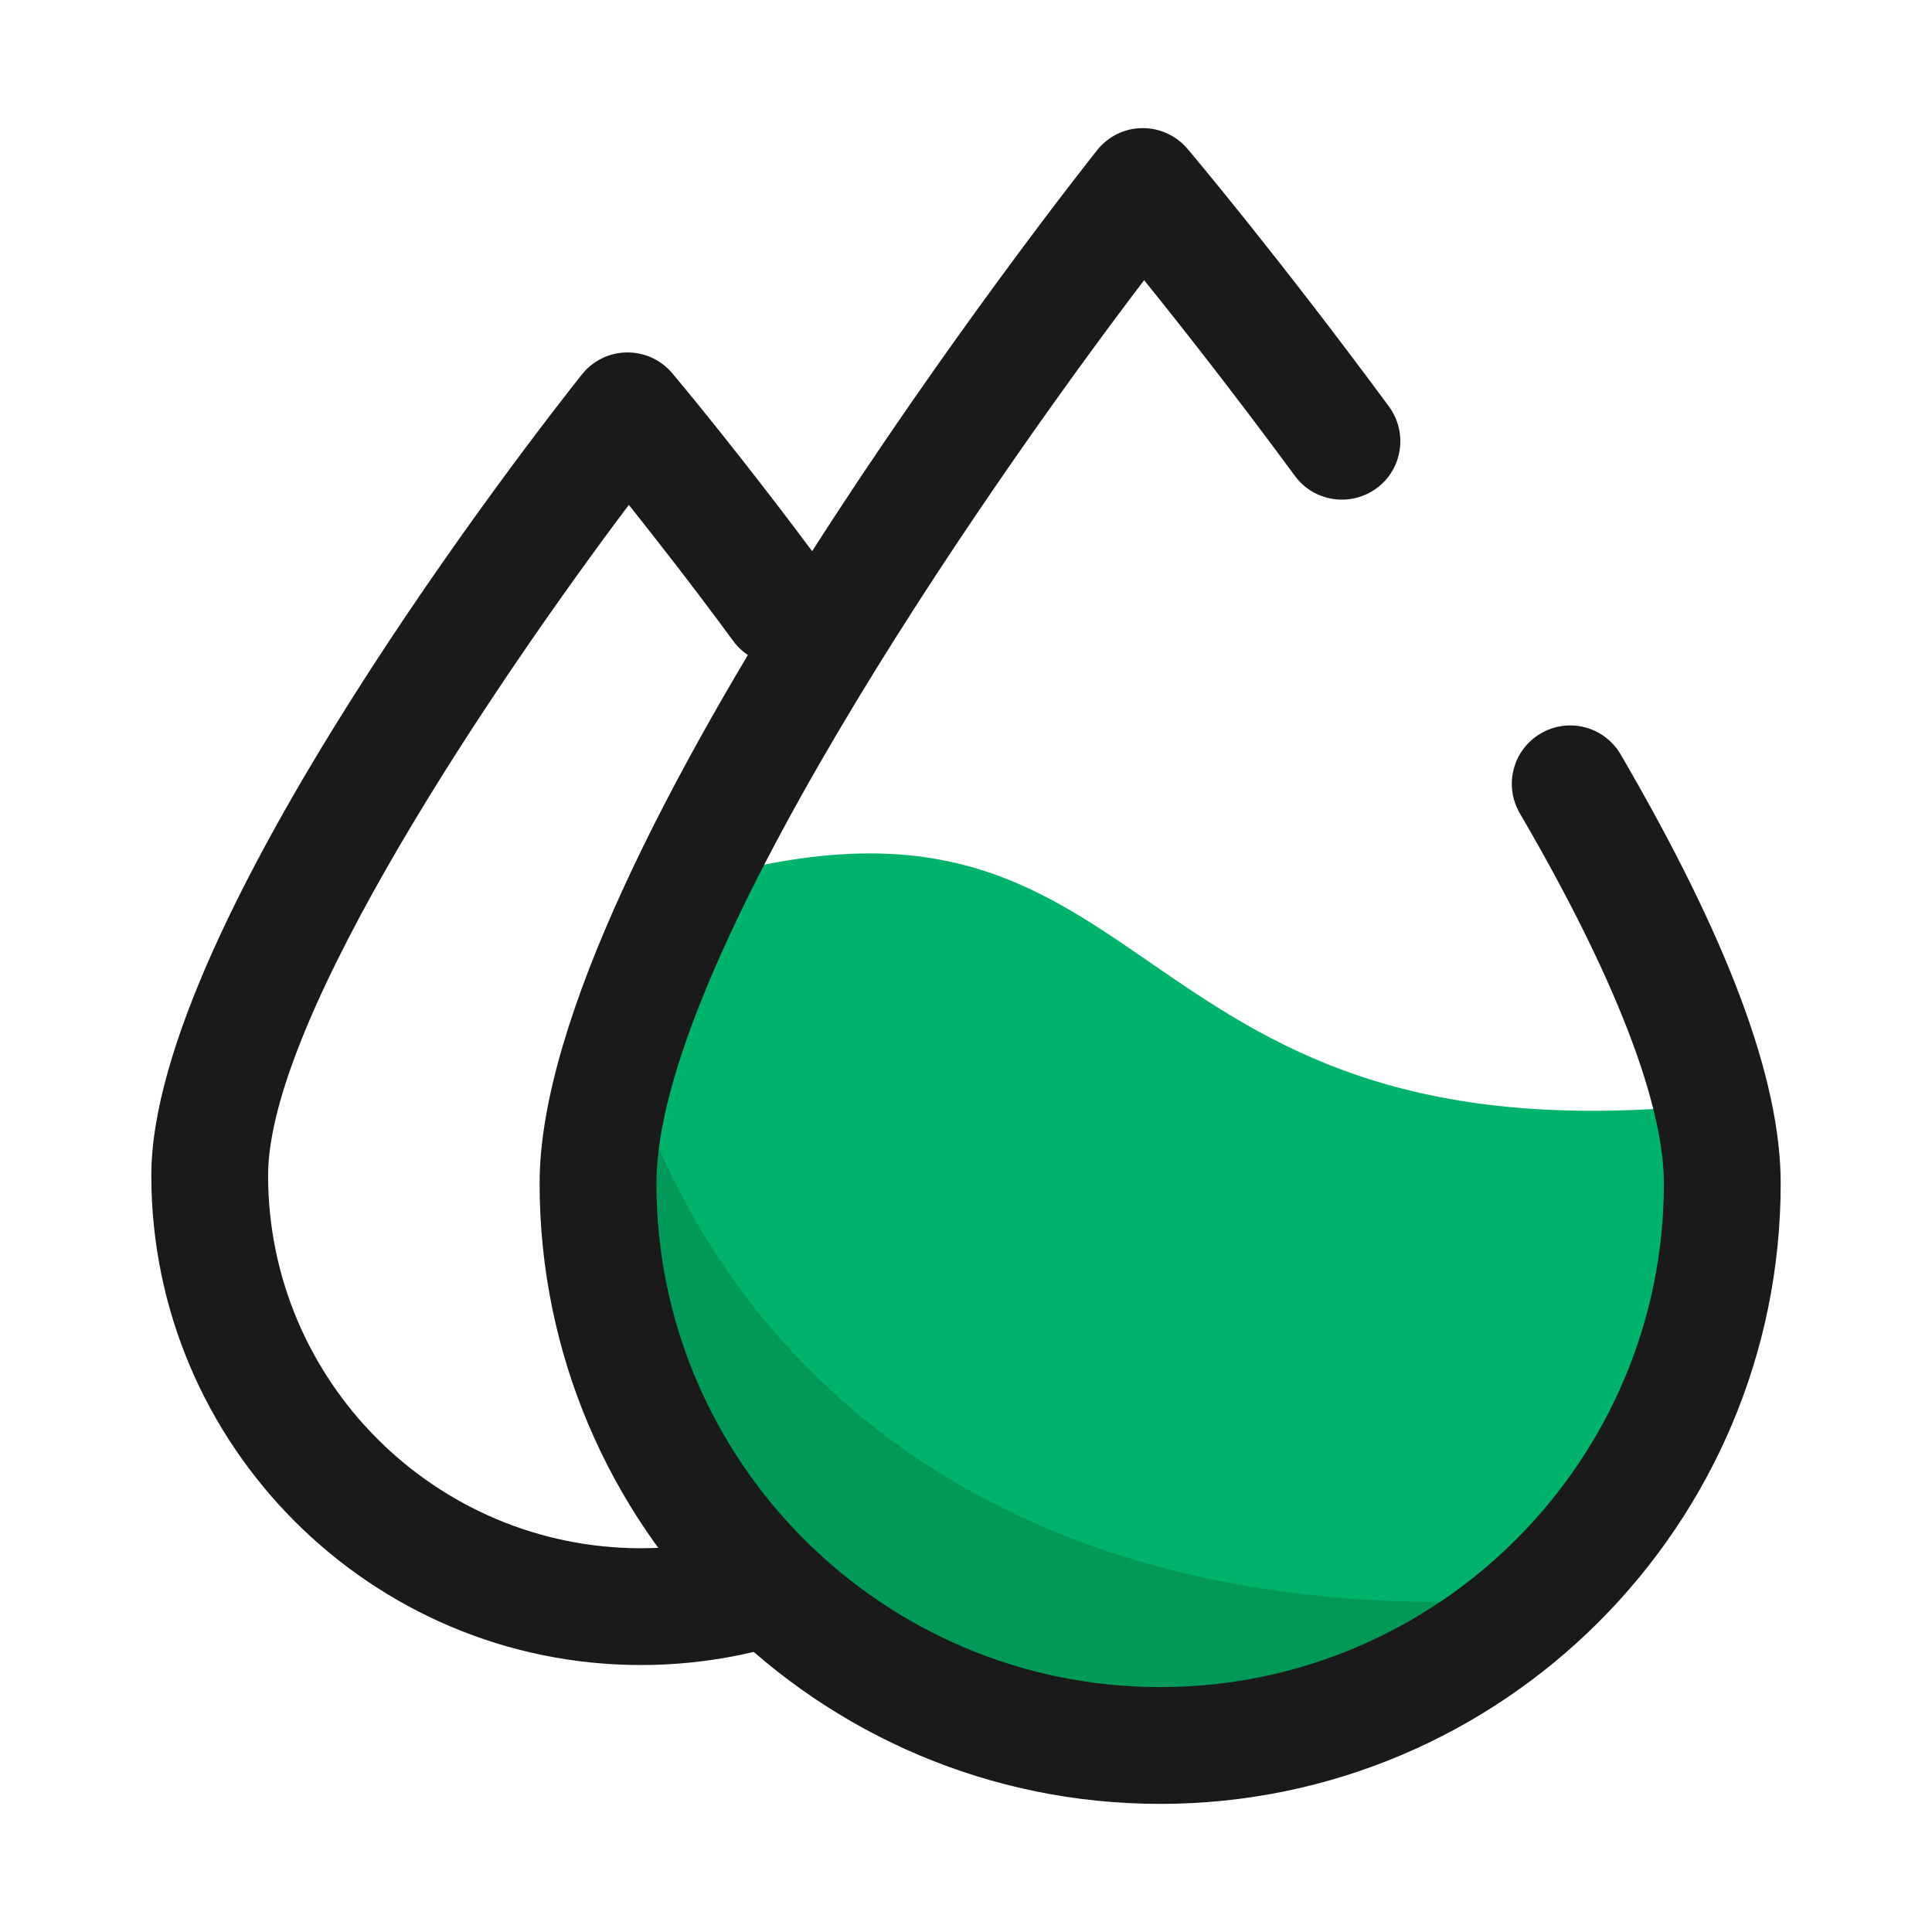
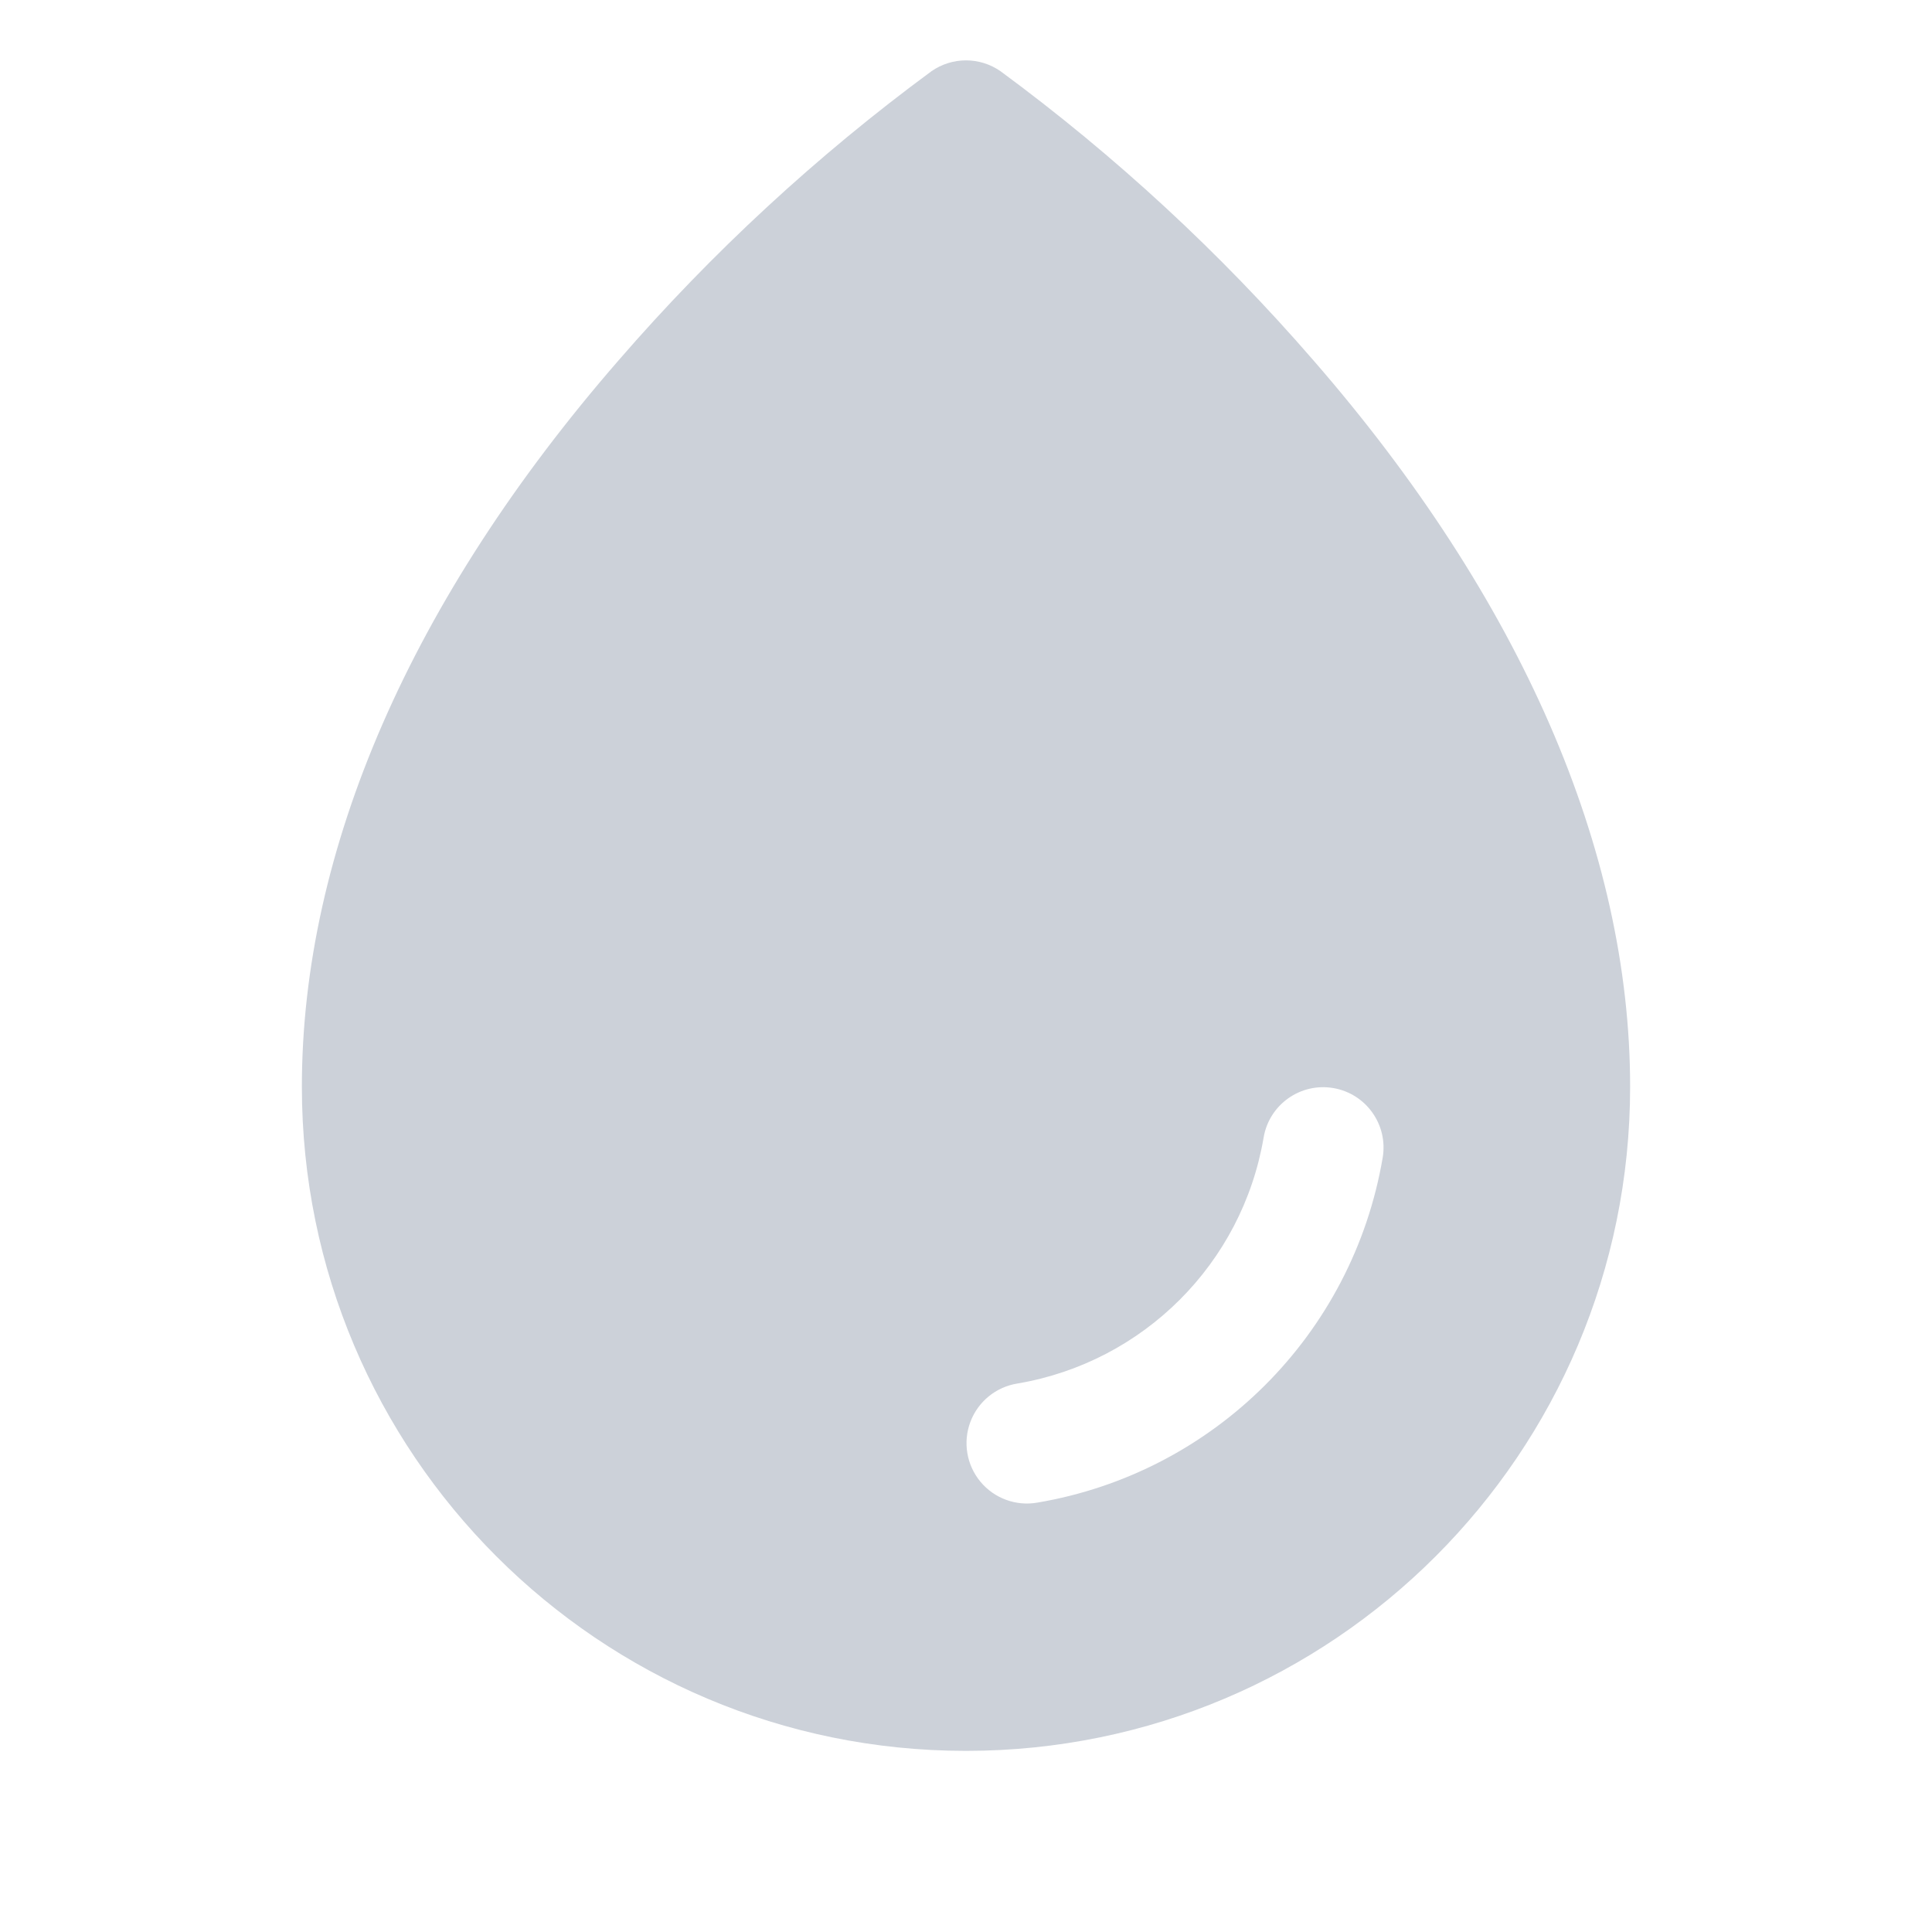
- <svg xmlns="http://www.w3.org/2000/svg" width="800px" height="800px" viewBox="0 0 1024 1024" class="icon" version="1.1">
-   <path d="M339.7 882.5C196.6 882.5 80.2 766.1 80.2 623c0-133.2 204.8-395.1 228.2-424.5 5.8-7.3 14.5-11.6 23.8-11.7 9.4-0.1 18.1 3.9 24.1 11 1.5 1.8 37.7 44.8 82.2 105.2 10.1 13.8 7.2 33.2-6.6 43.3-13.8 10.1-33.2 7.2-43.3-6.6-21.3-29-40.9-54-55.3-72.1-69.2 92-191.2 271.5-191.2 355.4 0 108.9 88.6 197.6 197.6 197.6S537.3 731.9 537.3 623c0-17.1 13.9-31 31-31s31 13.9 31 31c-0.1 143.1-116.5 259.5-259.6 259.5z" fill="#1A1A1A" />
-   <path d="M363.7 468.8c-27.9 59.7-46.8 115.7-46.8 158.4 0 164.6 133.4 298 298 298s298-133.4 298-298c0-12.8-1.9-26.9-5.5-41.9-327.2 33.9-284.9-194.9-543.7-116.5z" fill="#00B36A" />
-   <path d="M333.6 567.6c-38.2 239.9 123 357.7 287.3 357.7 92.8 0 144.9-12.1 199.6-78.6-261.5 20.7-428.7-99.2-486.9-279.1z" fill="#009957" />
-   <path d="M614.9 956.1C433.5 956.1 286 808.5 286 627.2c0-173.4 283.4-532.4 295.5-547.6 5.8-7.3 14.5-11.6 23.8-11.7 9.3-0.1 18.1 3.9 24.1 11 2 2.3 49 58.2 106.8 136.6 10.1 13.8 7.2 33.2-6.6 43.3-13.8 10.1-33.2 7.2-43.3-6.6-31.8-43.2-60.6-79.8-79.9-103.7C517 266.1 347.9 512.3 347.9 627.2c0 147.2 119.8 267 267 267s267-119.8 267-267c0-29.7-13.2-87.9-76.4-196.2-8.6-14.8-3.6-33.7 11.2-42.3 14.8-8.6 33.7-3.6 42.3 11.2 57.1 97.9 84.8 172.2 84.8 227.4 0 181.3-147.6 328.8-328.9 328.8z" fill="#1A1A1A" />
+ <svg xmlns="http://www.w3.org/2000/svg" fill="#CCD1D9" width="800px" height="800px" viewBox="0 0 256 256" id="Flat">
+   <path d="M174.037,47.75a254.574,254.574,0,0,0-41.449-38.304,7.999,7.999,0,0,0-9.176,0,254.574,254.574,0,0,0-41.449,38.304C54.511,79.321,40,112.604,40,144a88,88,0,0,0,176,0C216,112.604,201.489,79.321,174.037,47.75Zm9.176,105.646a55.852,55.852,0,0,1-45.766,45.709,8,8,0,1,1-2.654-15.778,39.839,39.839,0,0,0,32.645-32.604,8,8,0,0,1,15.775,2.674Z" />
</svg>
